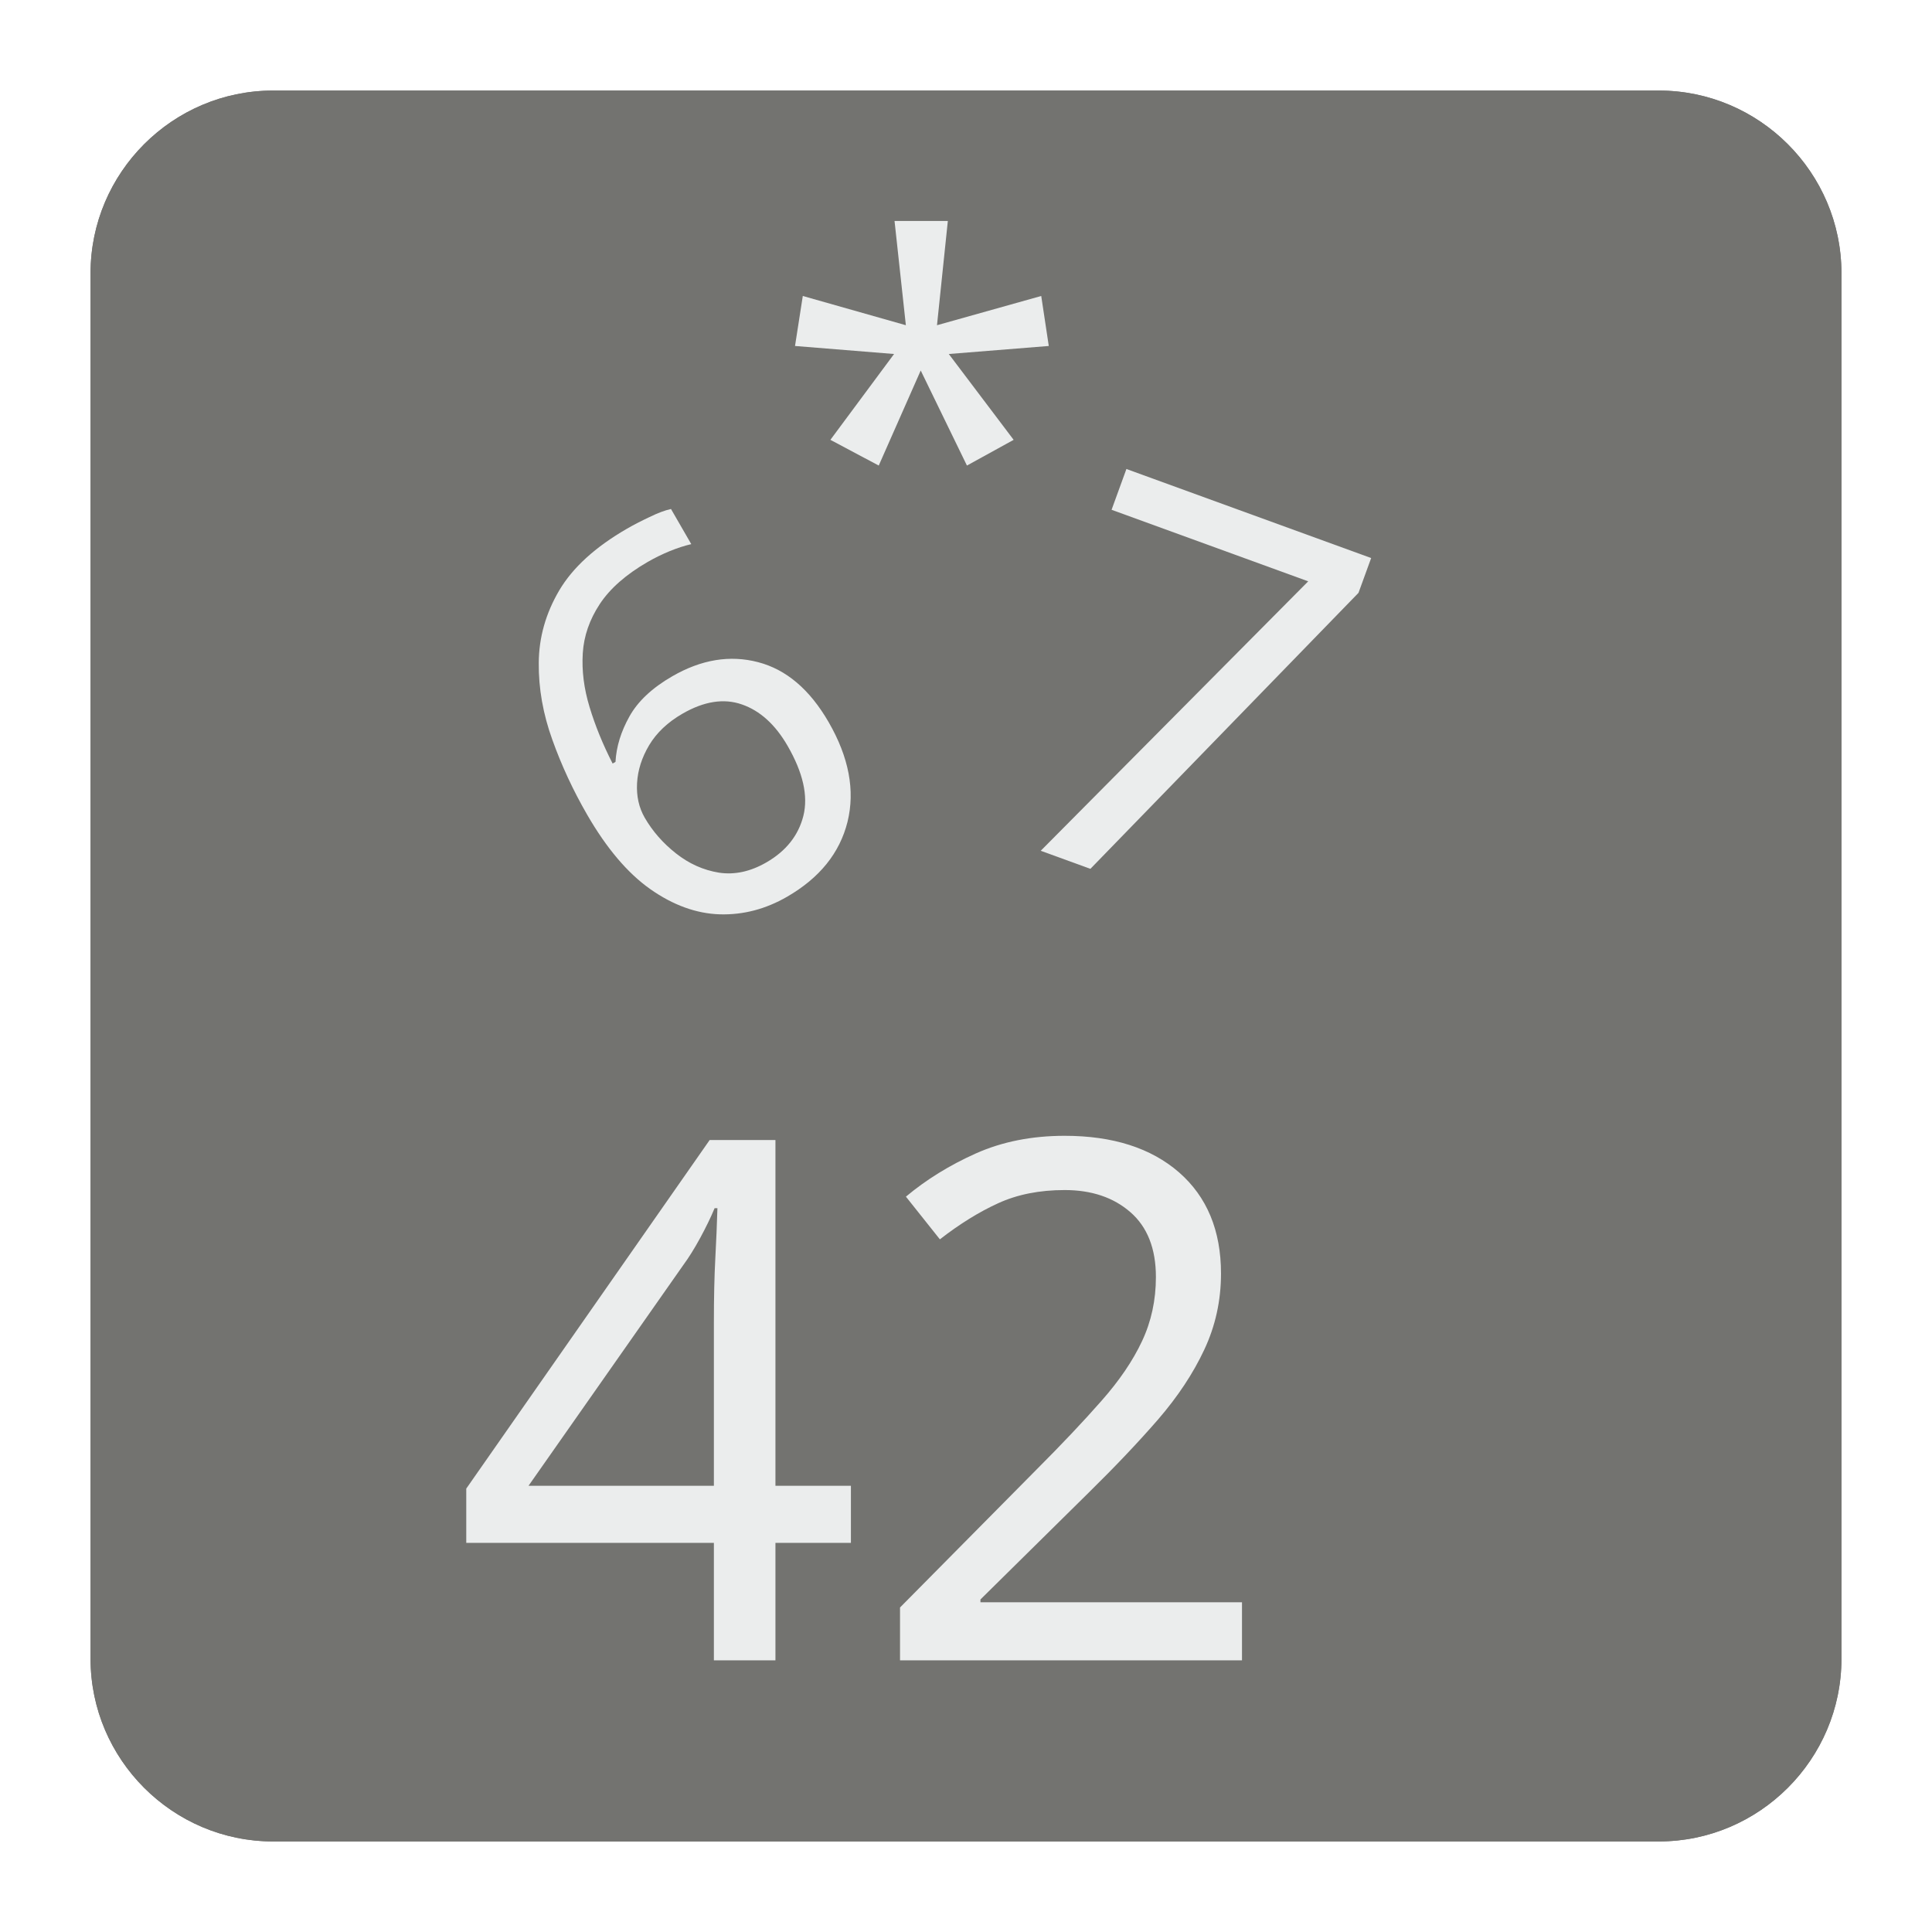
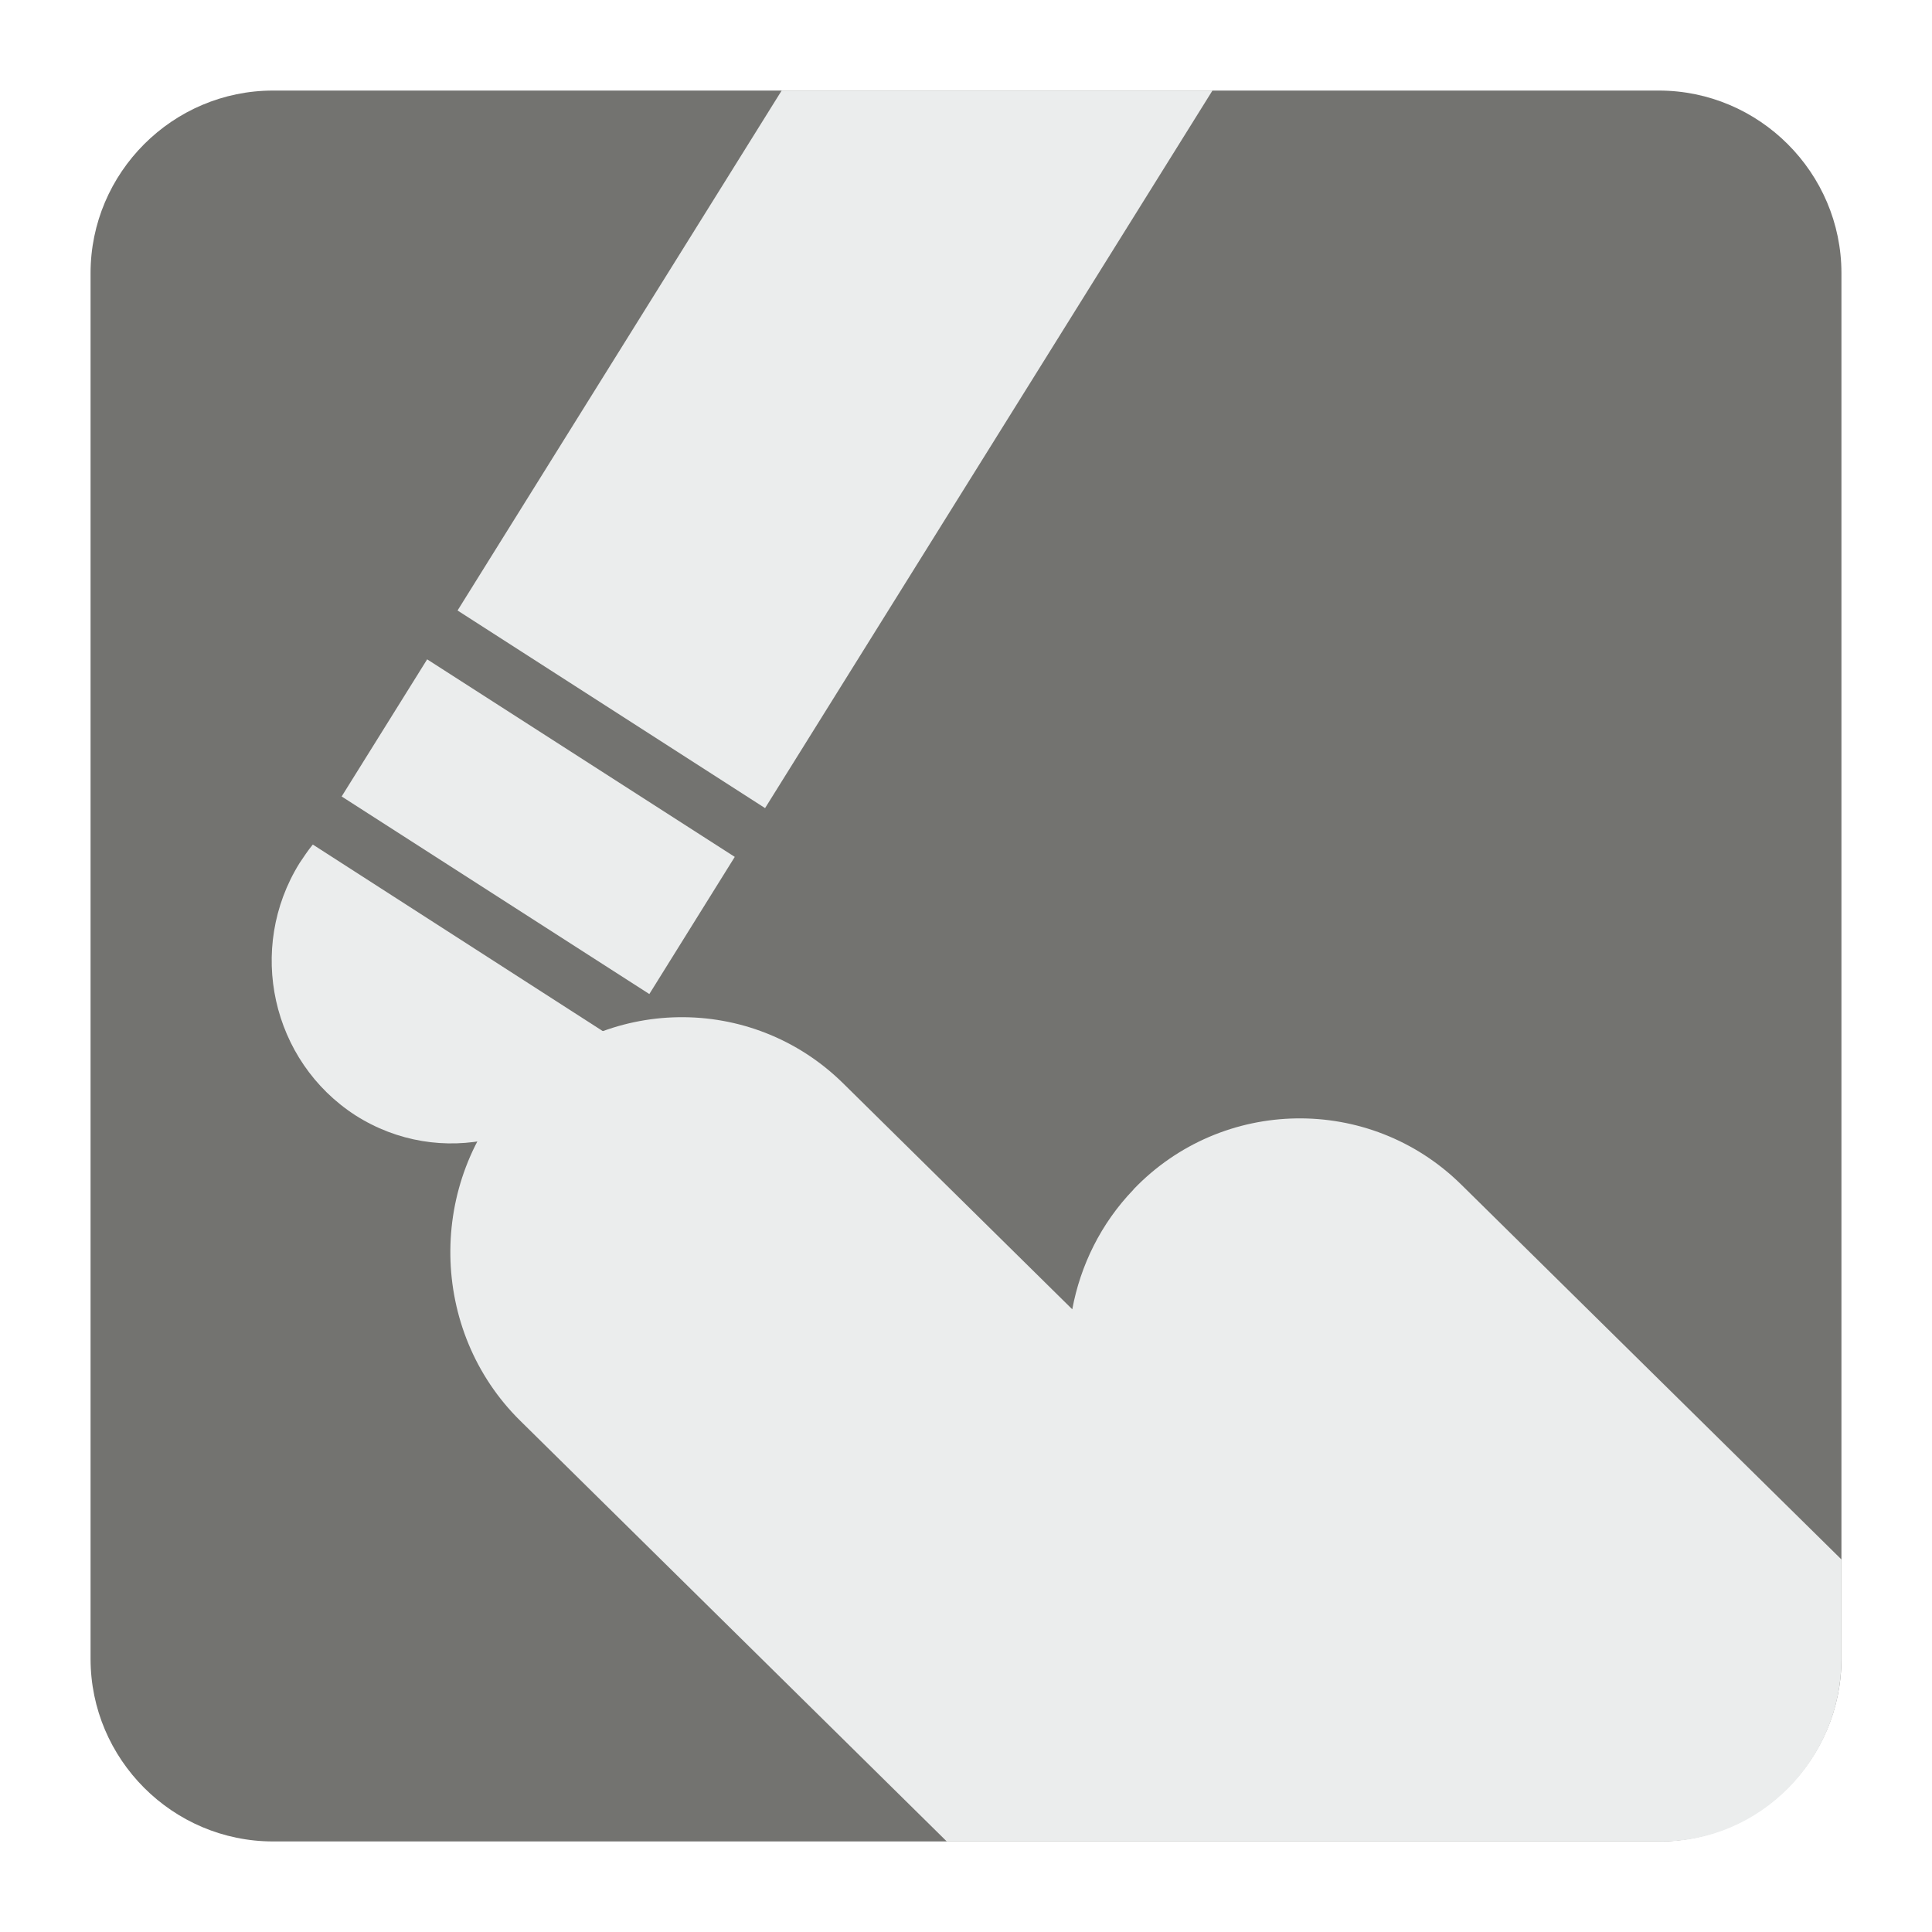
<svg xmlns="http://www.w3.org/2000/svg" version="1.1" x="0px" y="0px" width="128" height="128" viewBox="0, 0, 128, 128">
  <g id="Background">
    <rect x="0" y="0" width="128" height="128" fill="#000000" fill-opacity="0" />
  </g>
-   <g id="Background" />
-   <g id="Image">
-     <path d="M18.093,6 L109.905,6 C116.559,6 122,11.439 122,18.093 L122,109.907 C122,116.561 116.559,122 109.905,122 L18.093,122 C11.439,122 6,116.561 6,109.907 L6,18.093 C6,11.439 11.439,6 18.093,6" fill="#737370" />
+   <g id="Background">
    <path d="M18.092,6 L109.903,6 C116.552,6 122,11.441 122,18.096 L122,109.902 C122,116.559 116.552,122 109.903,122 L18.092,122 C11.436,122 6,116.559 6,109.902 L6,18.096 C6,11.441 11.436,6 18.092,6" fill="#737370" />
-     <text transform="matrix(0.866, -0.5, 0.5, 0.866, 47, 46.38)">
-       <tspan x="-12.797" y="13.5" font-family="Verdana-Bold" font-size="36" fill="#EBEDED">6</tspan>
-     </text>
-     <text transform="matrix(0.94, 0.342, -0.342, 0.94, 81, 46.38)">
-       <tspan x="-12.797" y="13.5" font-family="Verdana-Bold" font-size="36" fill="#EBEDED">7</tspan>
-     </text>
-     <text transform="matrix(1, 0, 0, 1, 64, 28.5)">
-       <tspan x="-12.797" y="13.5" font-family="Verdana-Bold" font-size="36" fill="#EBEDED">*</tspan>
-     </text>
-     <text transform="matrix(1, 0, 0, 1, 64, 91.5)">
-       <tspan x="-34.125" y="18.5" font-family="Verdana-Bold" font-size="48" fill="#EBEDED">42</tspan>
-     </text>
+     <path d="M34.155,72.093 L34.168,72.093 C40.04,65.96 49.809,65.796 55.871,71.784 L71.041,86.745 C71.578,83.846 72.934,81.057 75.096,78.813 L75.096,78.801 C80.974,72.664 90.737,72.503 96.805,78.476 L122,103.318 L122,109.902 C122,116.559 116.635,122 110.083,122 L62.726,122 L34.472,94.133 C28.417,88.172 28.275,78.256 34.155,72.093" fill="#EBEDED" />
+     <path d="M40.706,68.809 C40.498,69.244 40.254,69.701 39.986,70.123 C36.468,75.777 29.106,77.438 23.545,73.892 C17.99,70.297 16.328,62.848 19.846,57.182 C20.119,56.772 20.406,56.341 20.724,55.953 z" fill="#EBEDED" />
+     <path d="M22.635,52.768 L43.02,65.858 L48.68,56.771 L28.3,43.683 z" fill="#EBEDED" />
+     <path d="M80.328,6 L50.688,53.539 L30.314,40.447 L51.787,6 z" fill="#EBEDED" />
  </g>
  <defs />
</svg>
